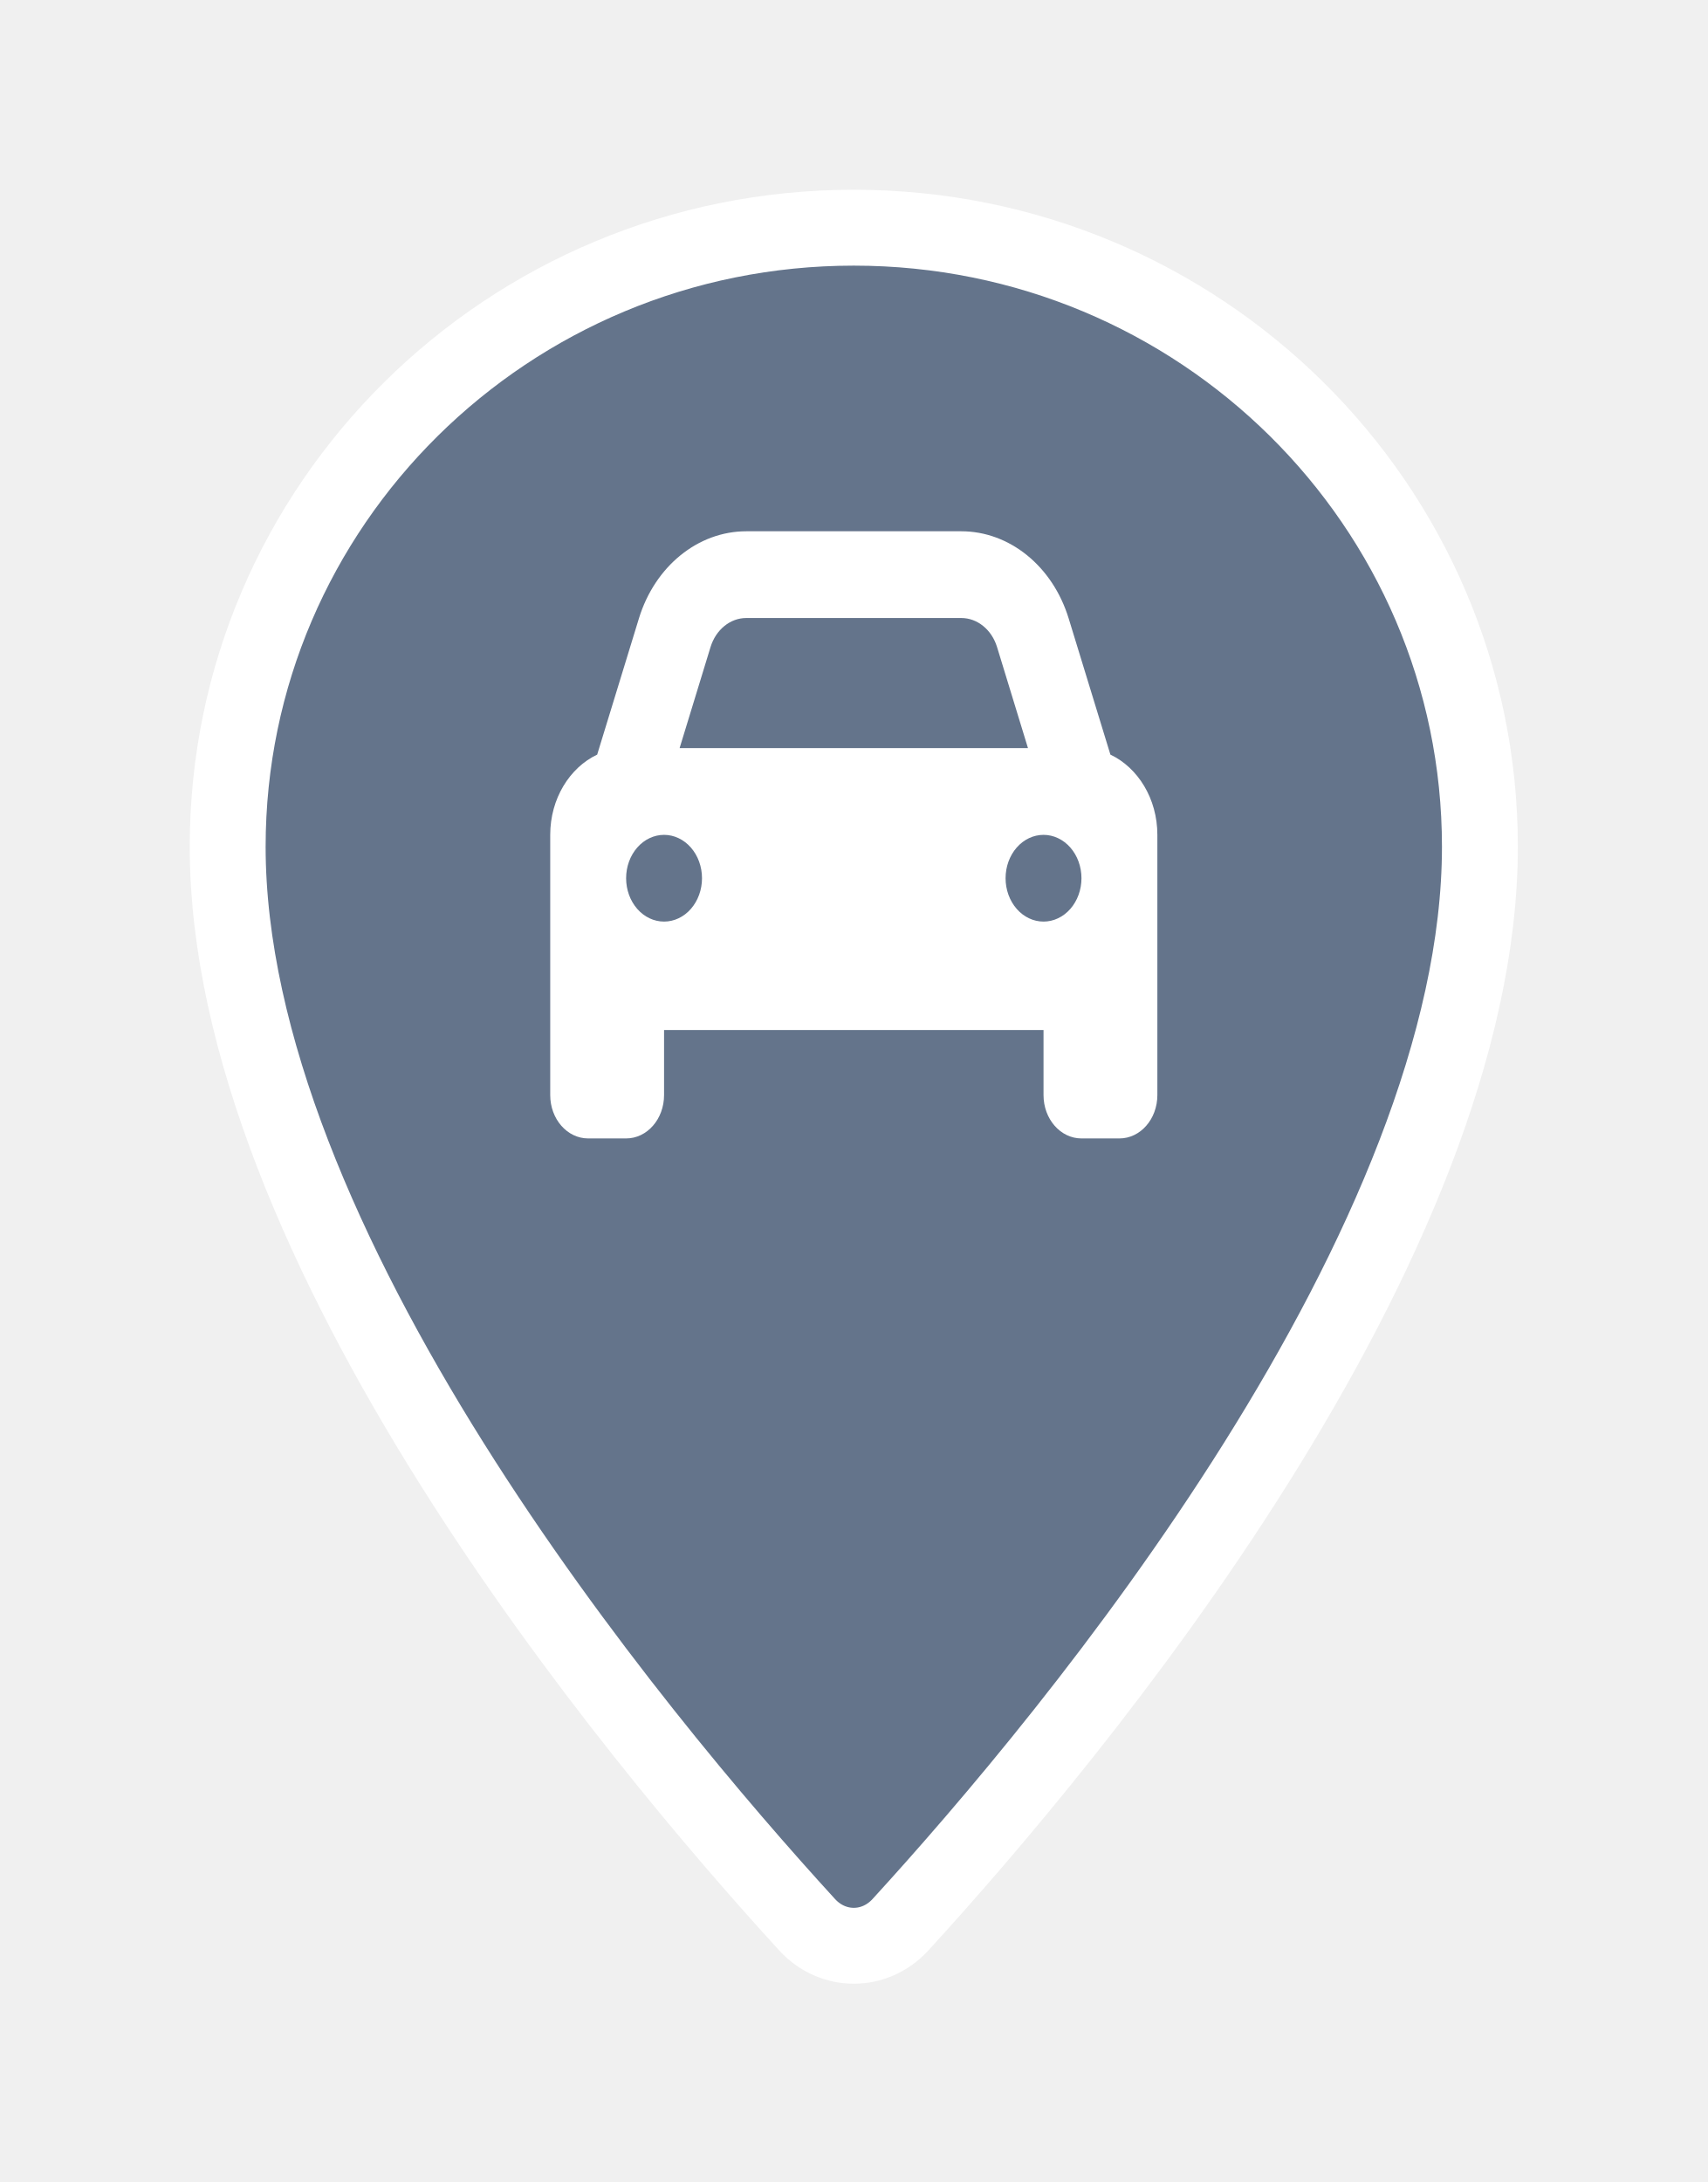
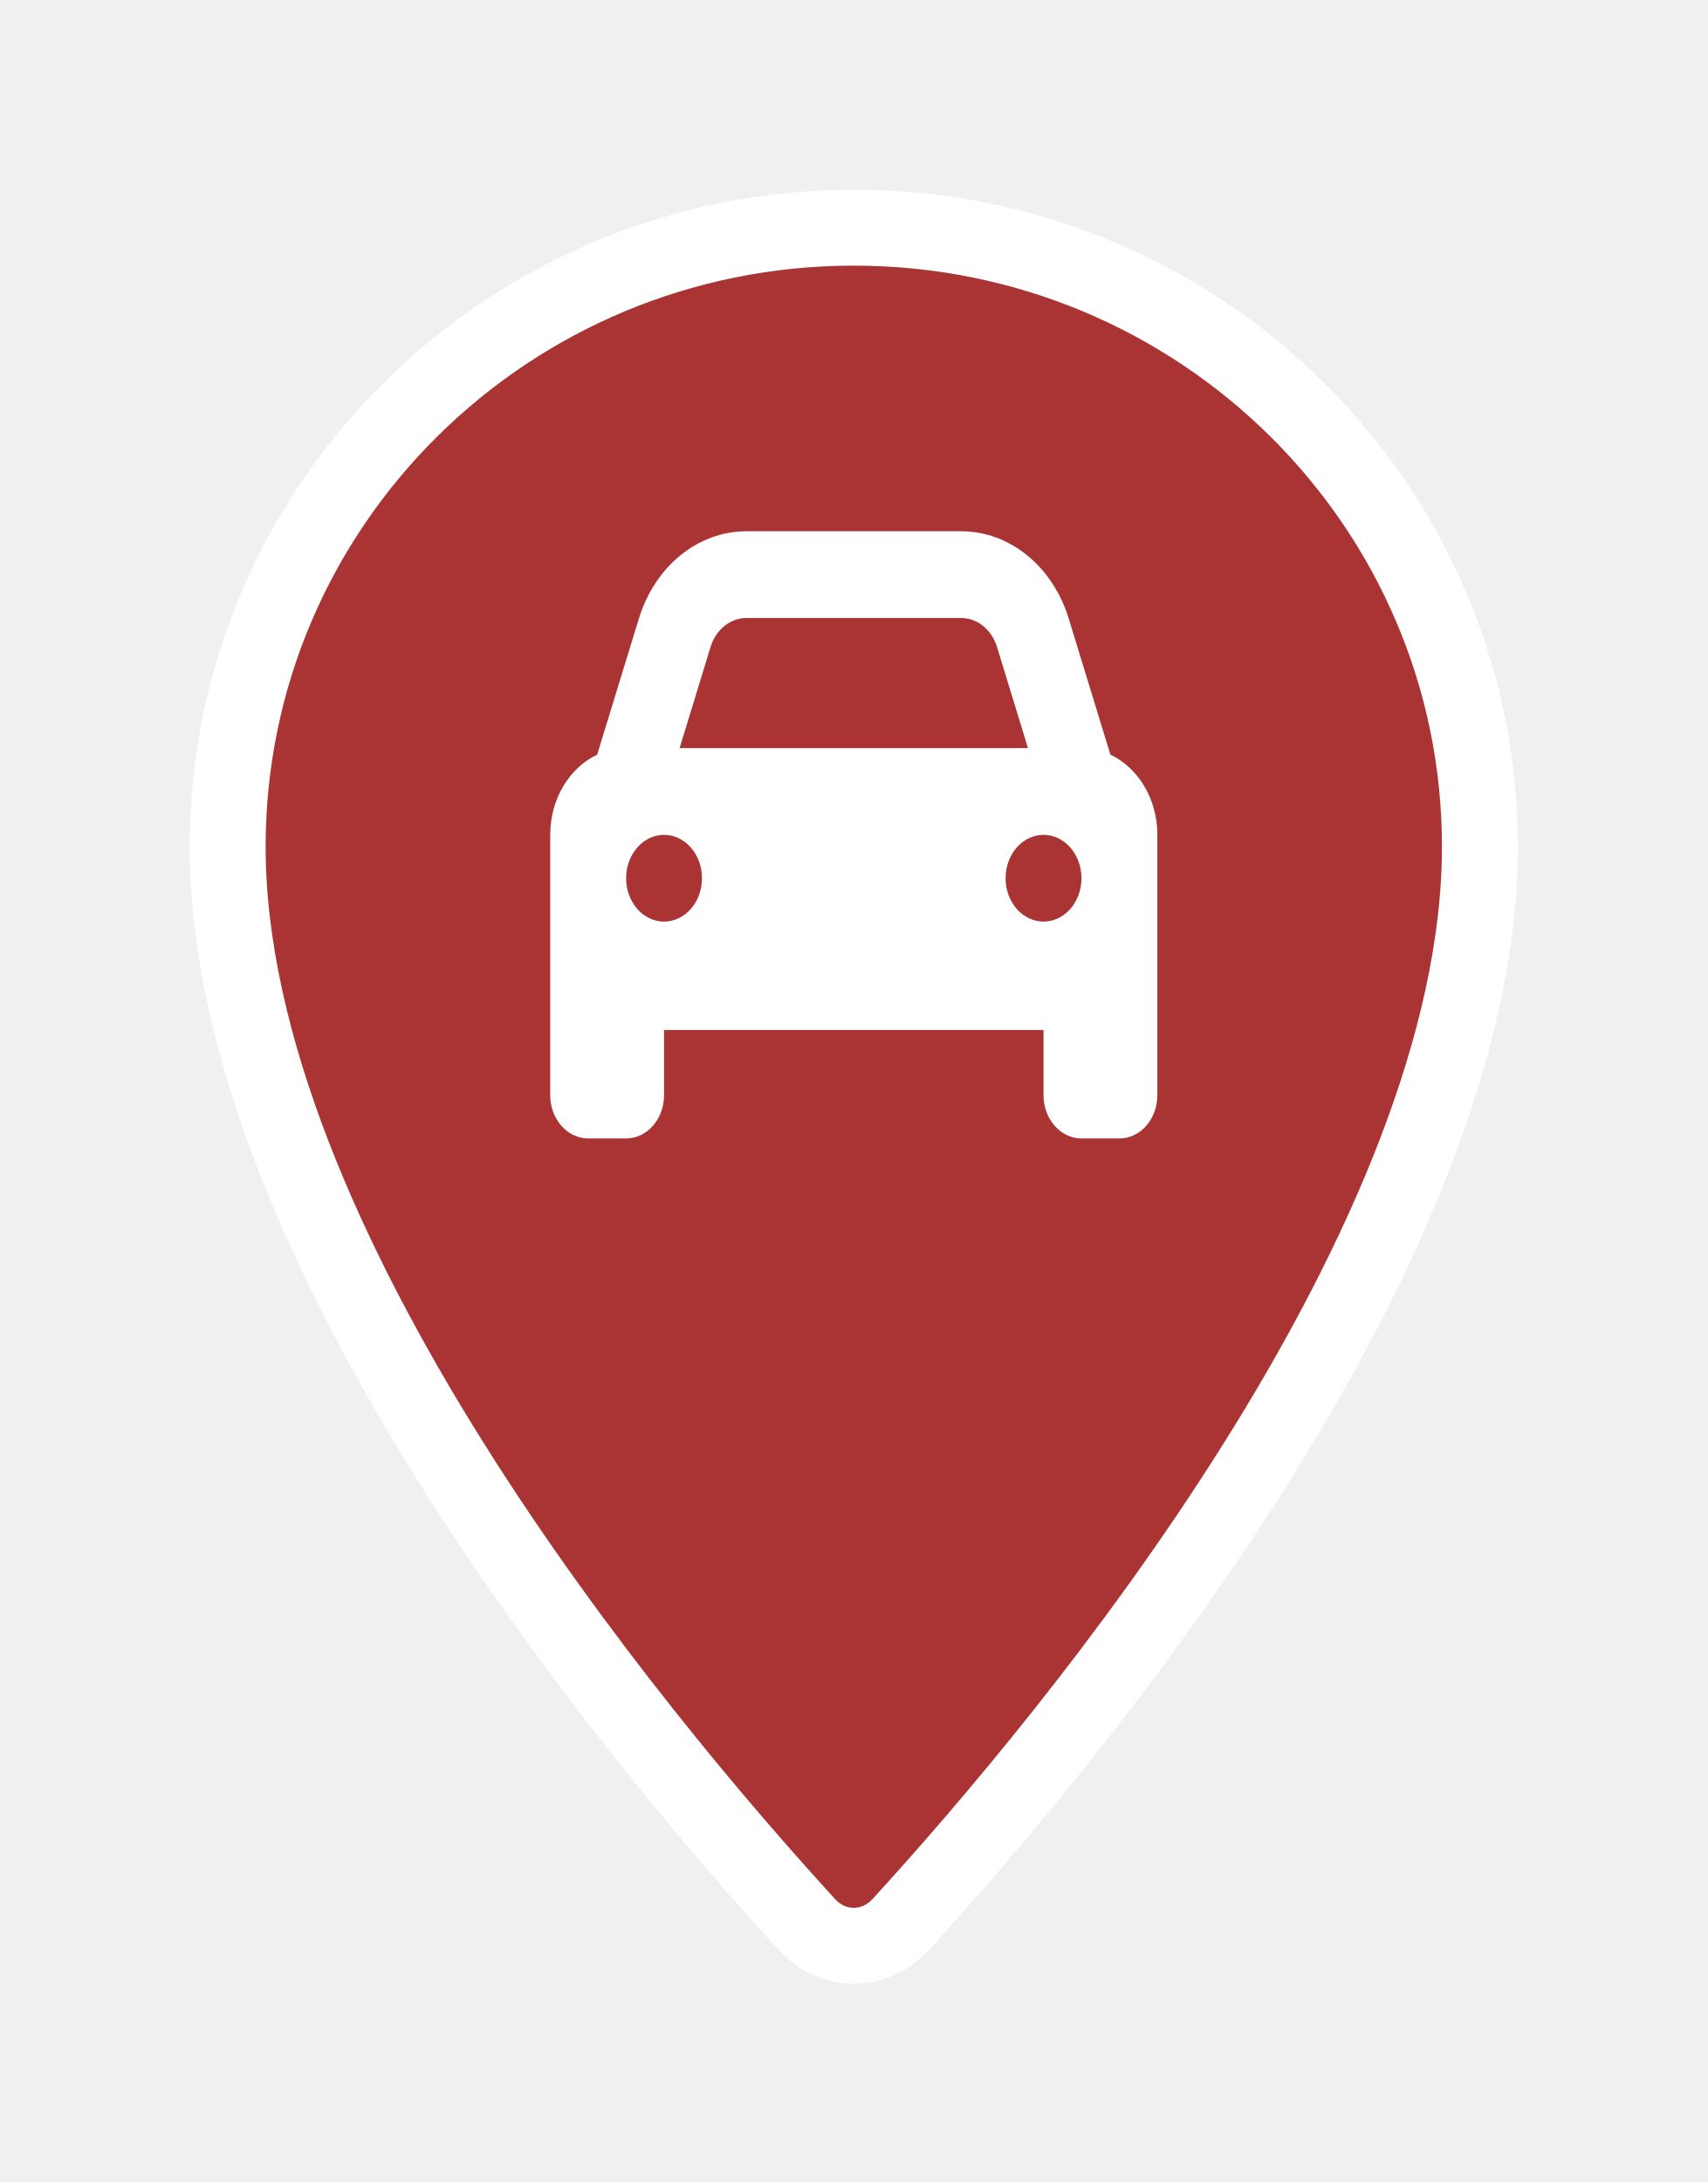
<svg xmlns="http://www.w3.org/2000/svg" width="90" height="115" viewBox="0 0 90 115" fill="none">
-   <path d="M45 12C63.239 12 78 26.621 78 44.626C78 54.995 72.777 66.634 66.206 77.106C59.674 87.514 51.997 96.479 47.462 101.438C46.104 102.921 43.895 102.921 42.537 101.438C38.002 96.479 30.326 87.514 23.794 77.106C17.223 66.634 12 54.995 12 44.626C12 26.621 26.761 12 45 12Z" fill="#64748B" stroke="white" stroke-width="4" />
+   <path d="M45 12C63.239 12 78 26.621 78 44.626C78 54.995 72.777 66.634 66.206 77.106C59.674 87.514 51.997 96.479 47.462 101.438C46.104 102.921 43.895 102.921 42.537 101.438C38.002 96.479 30.326 87.514 23.794 77.106C17.223 66.634 12 54.995 12 44.626C12 26.621 26.761 12 45 12Z" fill="#AA3434" stroke="white" stroke-width="4" />
  <path d="M37.45 34.1L35.819 39.429H54.181L52.55 34.1C52.269 33.186 51.513 32.571 50.663 32.571H39.337C38.487 32.571 37.731 33.186 37.45 34.1ZM31.475 39.771L33.675 32.593C34.519 29.843 36.788 28 39.337 28H50.663C53.212 28 55.481 29.843 56.325 32.593L58.525 39.771C59.975 40.457 61 42.093 61 44V54.286V57.714C61 58.979 60.106 60 59 60H57C55.894 60 55 58.979 55 57.714V54.286H35V57.714C35 58.979 34.106 60 33 60H31C29.894 60 29 58.979 29 57.714V54.286V44C29 42.093 30.025 40.457 31.475 39.771ZM37 46.286C37 45.679 36.789 45.098 36.414 44.669C36.039 44.241 35.53 44 35 44C34.47 44 33.961 44.241 33.586 44.669C33.211 45.098 33 45.679 33 46.286C33 46.892 33.211 47.473 33.586 47.902C33.961 48.331 34.47 48.571 35 48.571C35.53 48.571 36.039 48.331 36.414 47.902C36.789 47.473 37 46.892 37 46.286ZM55 48.571C55.53 48.571 56.039 48.331 56.414 47.902C56.789 47.473 57 46.892 57 46.286C57 45.679 56.789 45.098 56.414 44.669C56.039 44.241 55.53 44 55 44C54.47 44 53.961 44.241 53.586 44.669C53.211 45.098 53 45.679 53 46.286C53 46.892 53.211 47.473 53.586 47.902C53.961 48.331 54.47 48.571 55 48.571Z" fill="white" />
</svg>
